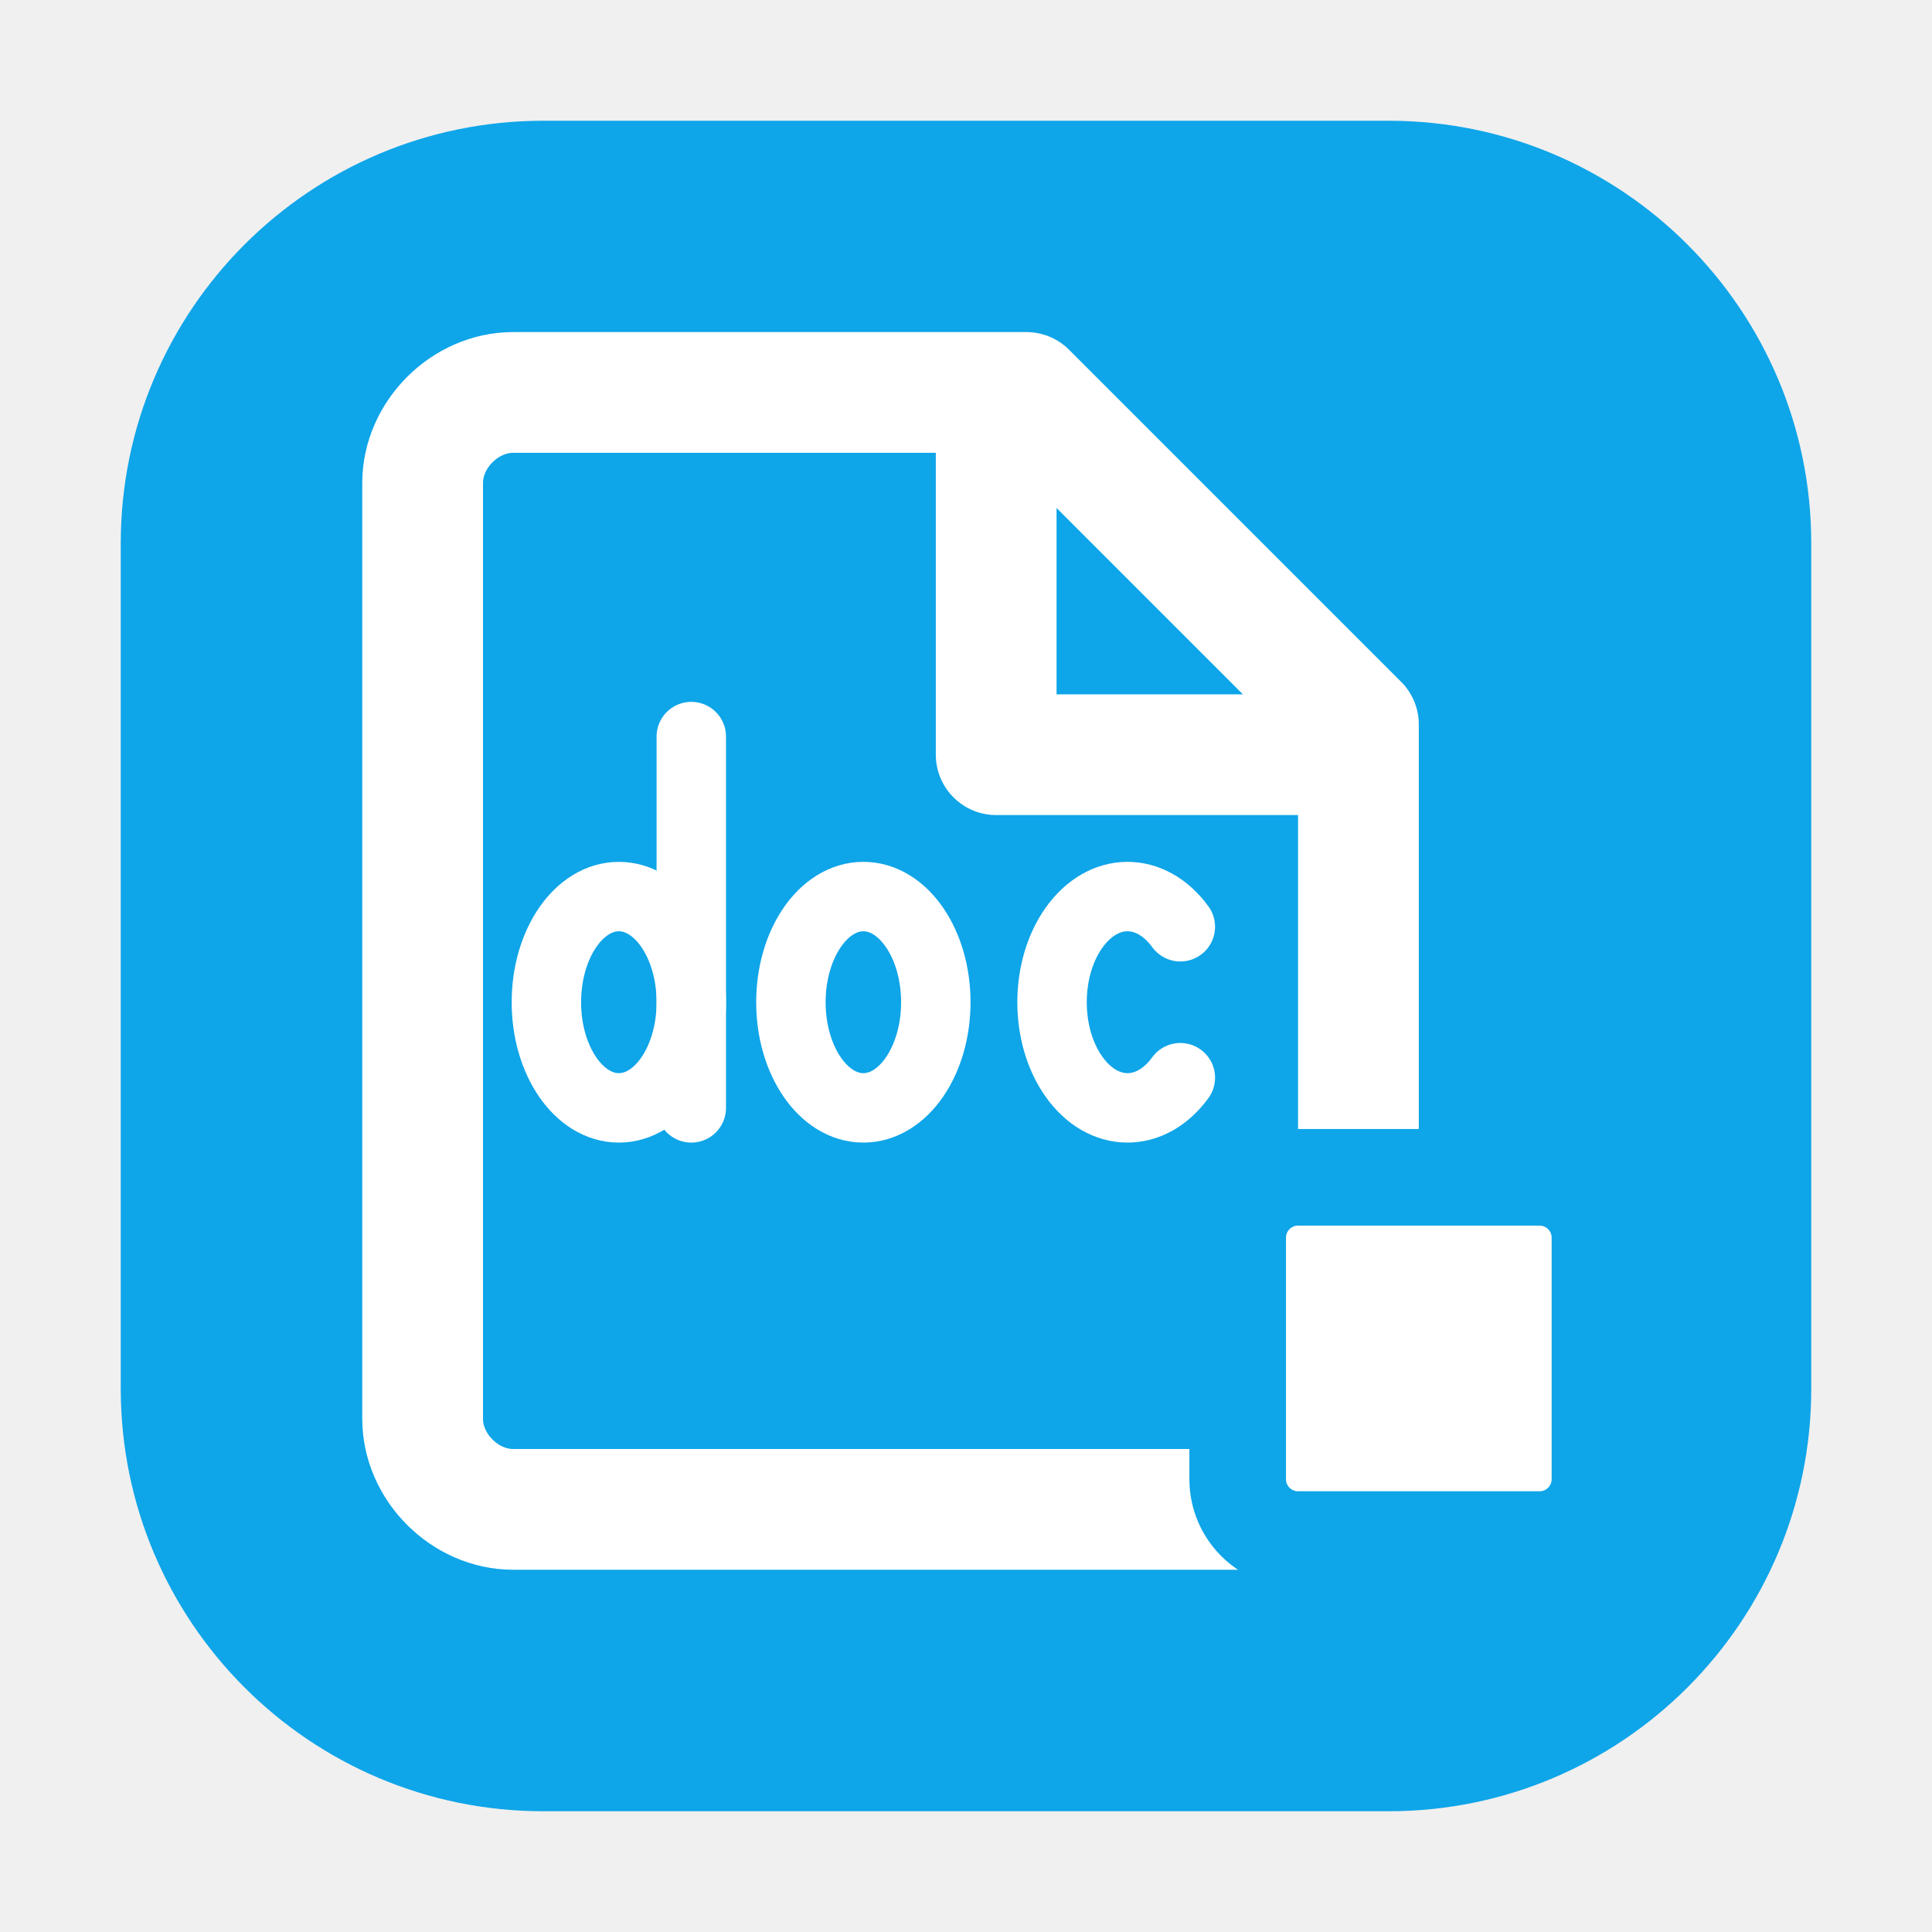
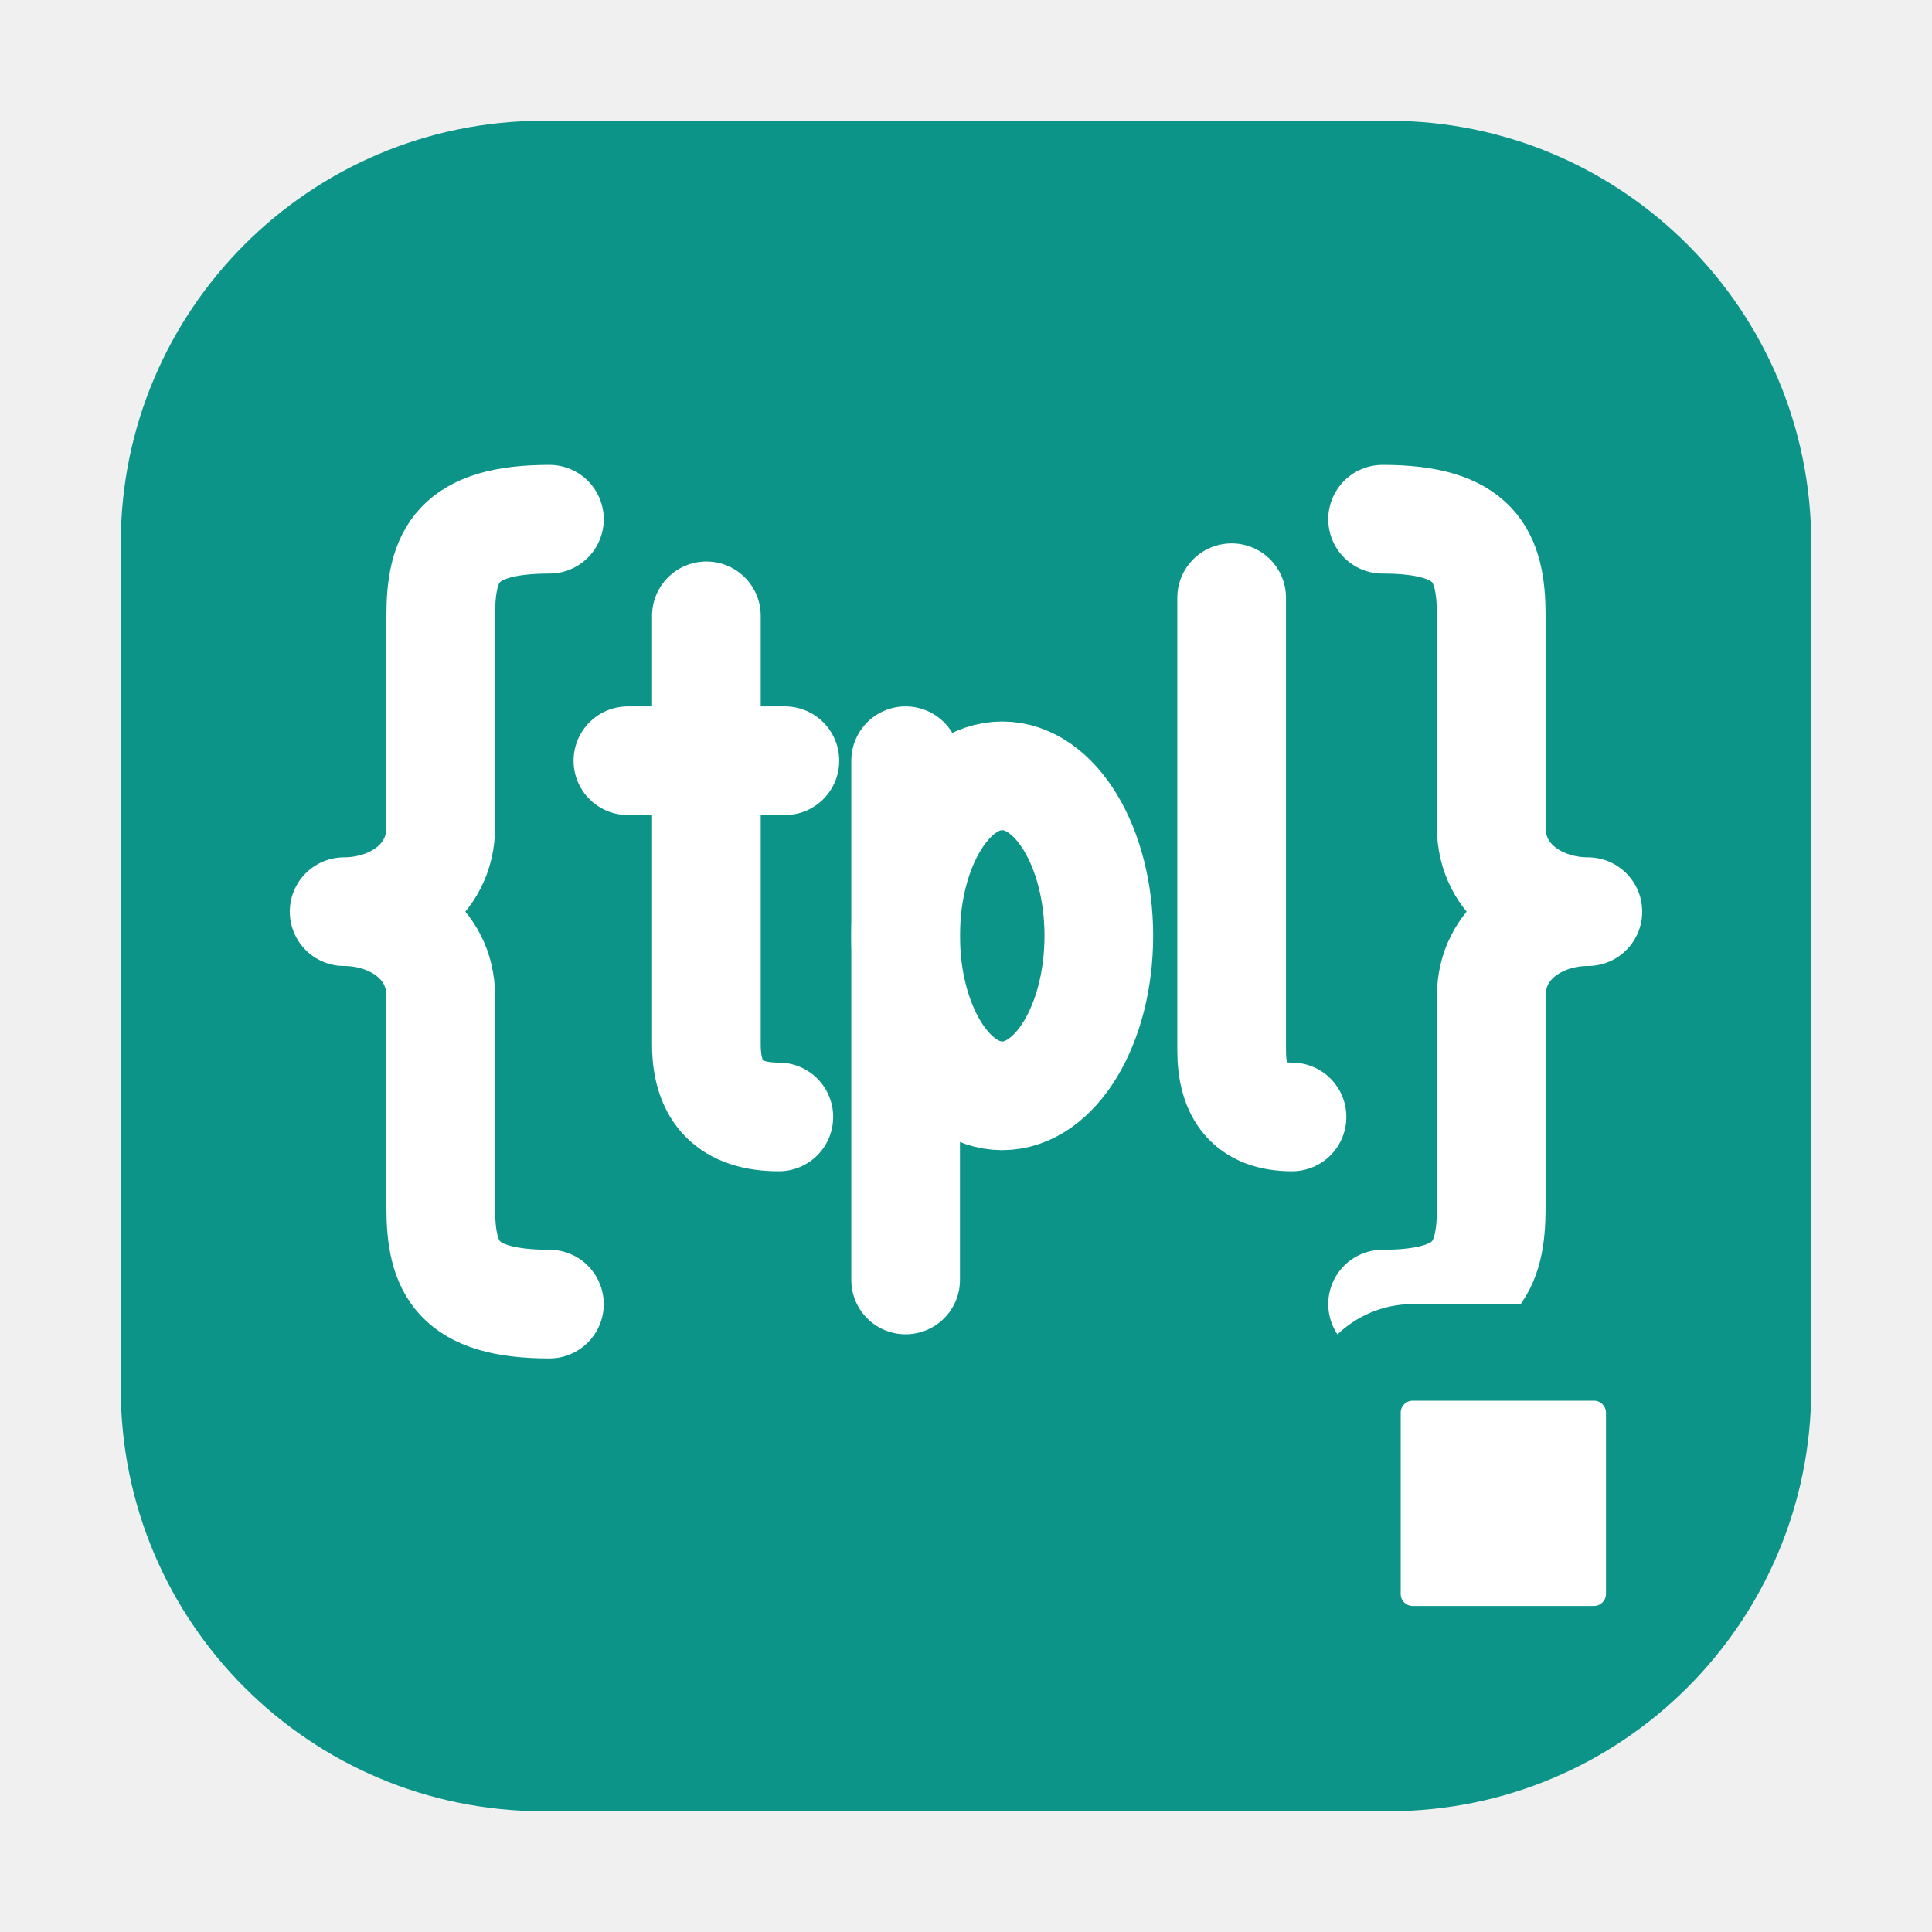
<svg xmlns="http://www.w3.org/2000/svg" viewBox="0 0 32 32">
-   <rect x="2" y="2" width="28" height="28" rx="7" fill="#0ea5e9" />
-   <path d="M8.5 6.5h8.5l5.5 5.5v11.5c0 .8-.7 1.5-1.5 1.5H8.5c-.8 0-1.5-.7-1.5-1.5V8c0-.8.7-1.5 1.5-1.5z" fill="none" stroke="#fff" stroke-width="2" stroke-linejoin="round" />
-   <path d="M16.5 6.8V12.5h5.7" fill="none" stroke="#fff" stroke-width="2" stroke-linejoin="round" />
-   <g fill="none" stroke="#fff" stroke-width="1.15" stroke-linecap="round">
-     <ellipse cx="10.25" cy="16.6" rx="1.2" ry="1.75" />
-     <path d="M11.45 12.2v6.15" />
-     <ellipse cx="14.3" cy="16.6" rx="1.2" ry="1.75" />
-     <path d="M19.55 15.35a1.25 1.75 0 1 0 0 2.5" />
+   <rect x="2" y="2" width="28" height="28" rx="7" fill="#0d9488" />
+   <g fill="none" stroke="#fff" stroke-width="1.8" stroke-linecap="round" stroke-linejoin="round">
+     <path d="M9.1 8.6C7.57 8.6 7.3 9.20 7.3 10.20V13.70C7.3 14.60 6.50 15.1 5.7 15.1C6.50 15.1 7.3 15.60 7.3 16.50V20.00C7.3 21.00 7.57 21.6 9.1 21.6" />
+     <path d="M22.9 8.6C24.43 8.6 24.7 9.20 24.7 10.20V13.70C24.7 14.60 25.50 15.1 26.3 15.1C25.50 15.1 24.7 15.60 24.7 16.50V20.00C24.7 21.00 24.43 21.6 22.9 21.6" />
+     <path d="M11.7 10.2V17.3c0 .8.4 1.2 1.2 1.2" />
+     <path d="M10.4 12.6h2.6" />
+     <path d="M15 12.6v8.6" />
+     <ellipse cx="16.6" cy="15.5" rx="1.6" ry="2.65" />
+     <path d="M20.4 9.9v7.5c0 .7.3 1.1 1 1.1" />
  </g>
-   <rect x="20.5" y="19.5" width="6" height="6" rx="1" fill="#fff" stroke="#0ea5e9" stroke-width="1.6" />
+   <rect x="22.4" y="22.4" width="5" height="5" rx="1" fill="#fff" stroke="#0d9488" stroke-width="1.6" />
</svg>
